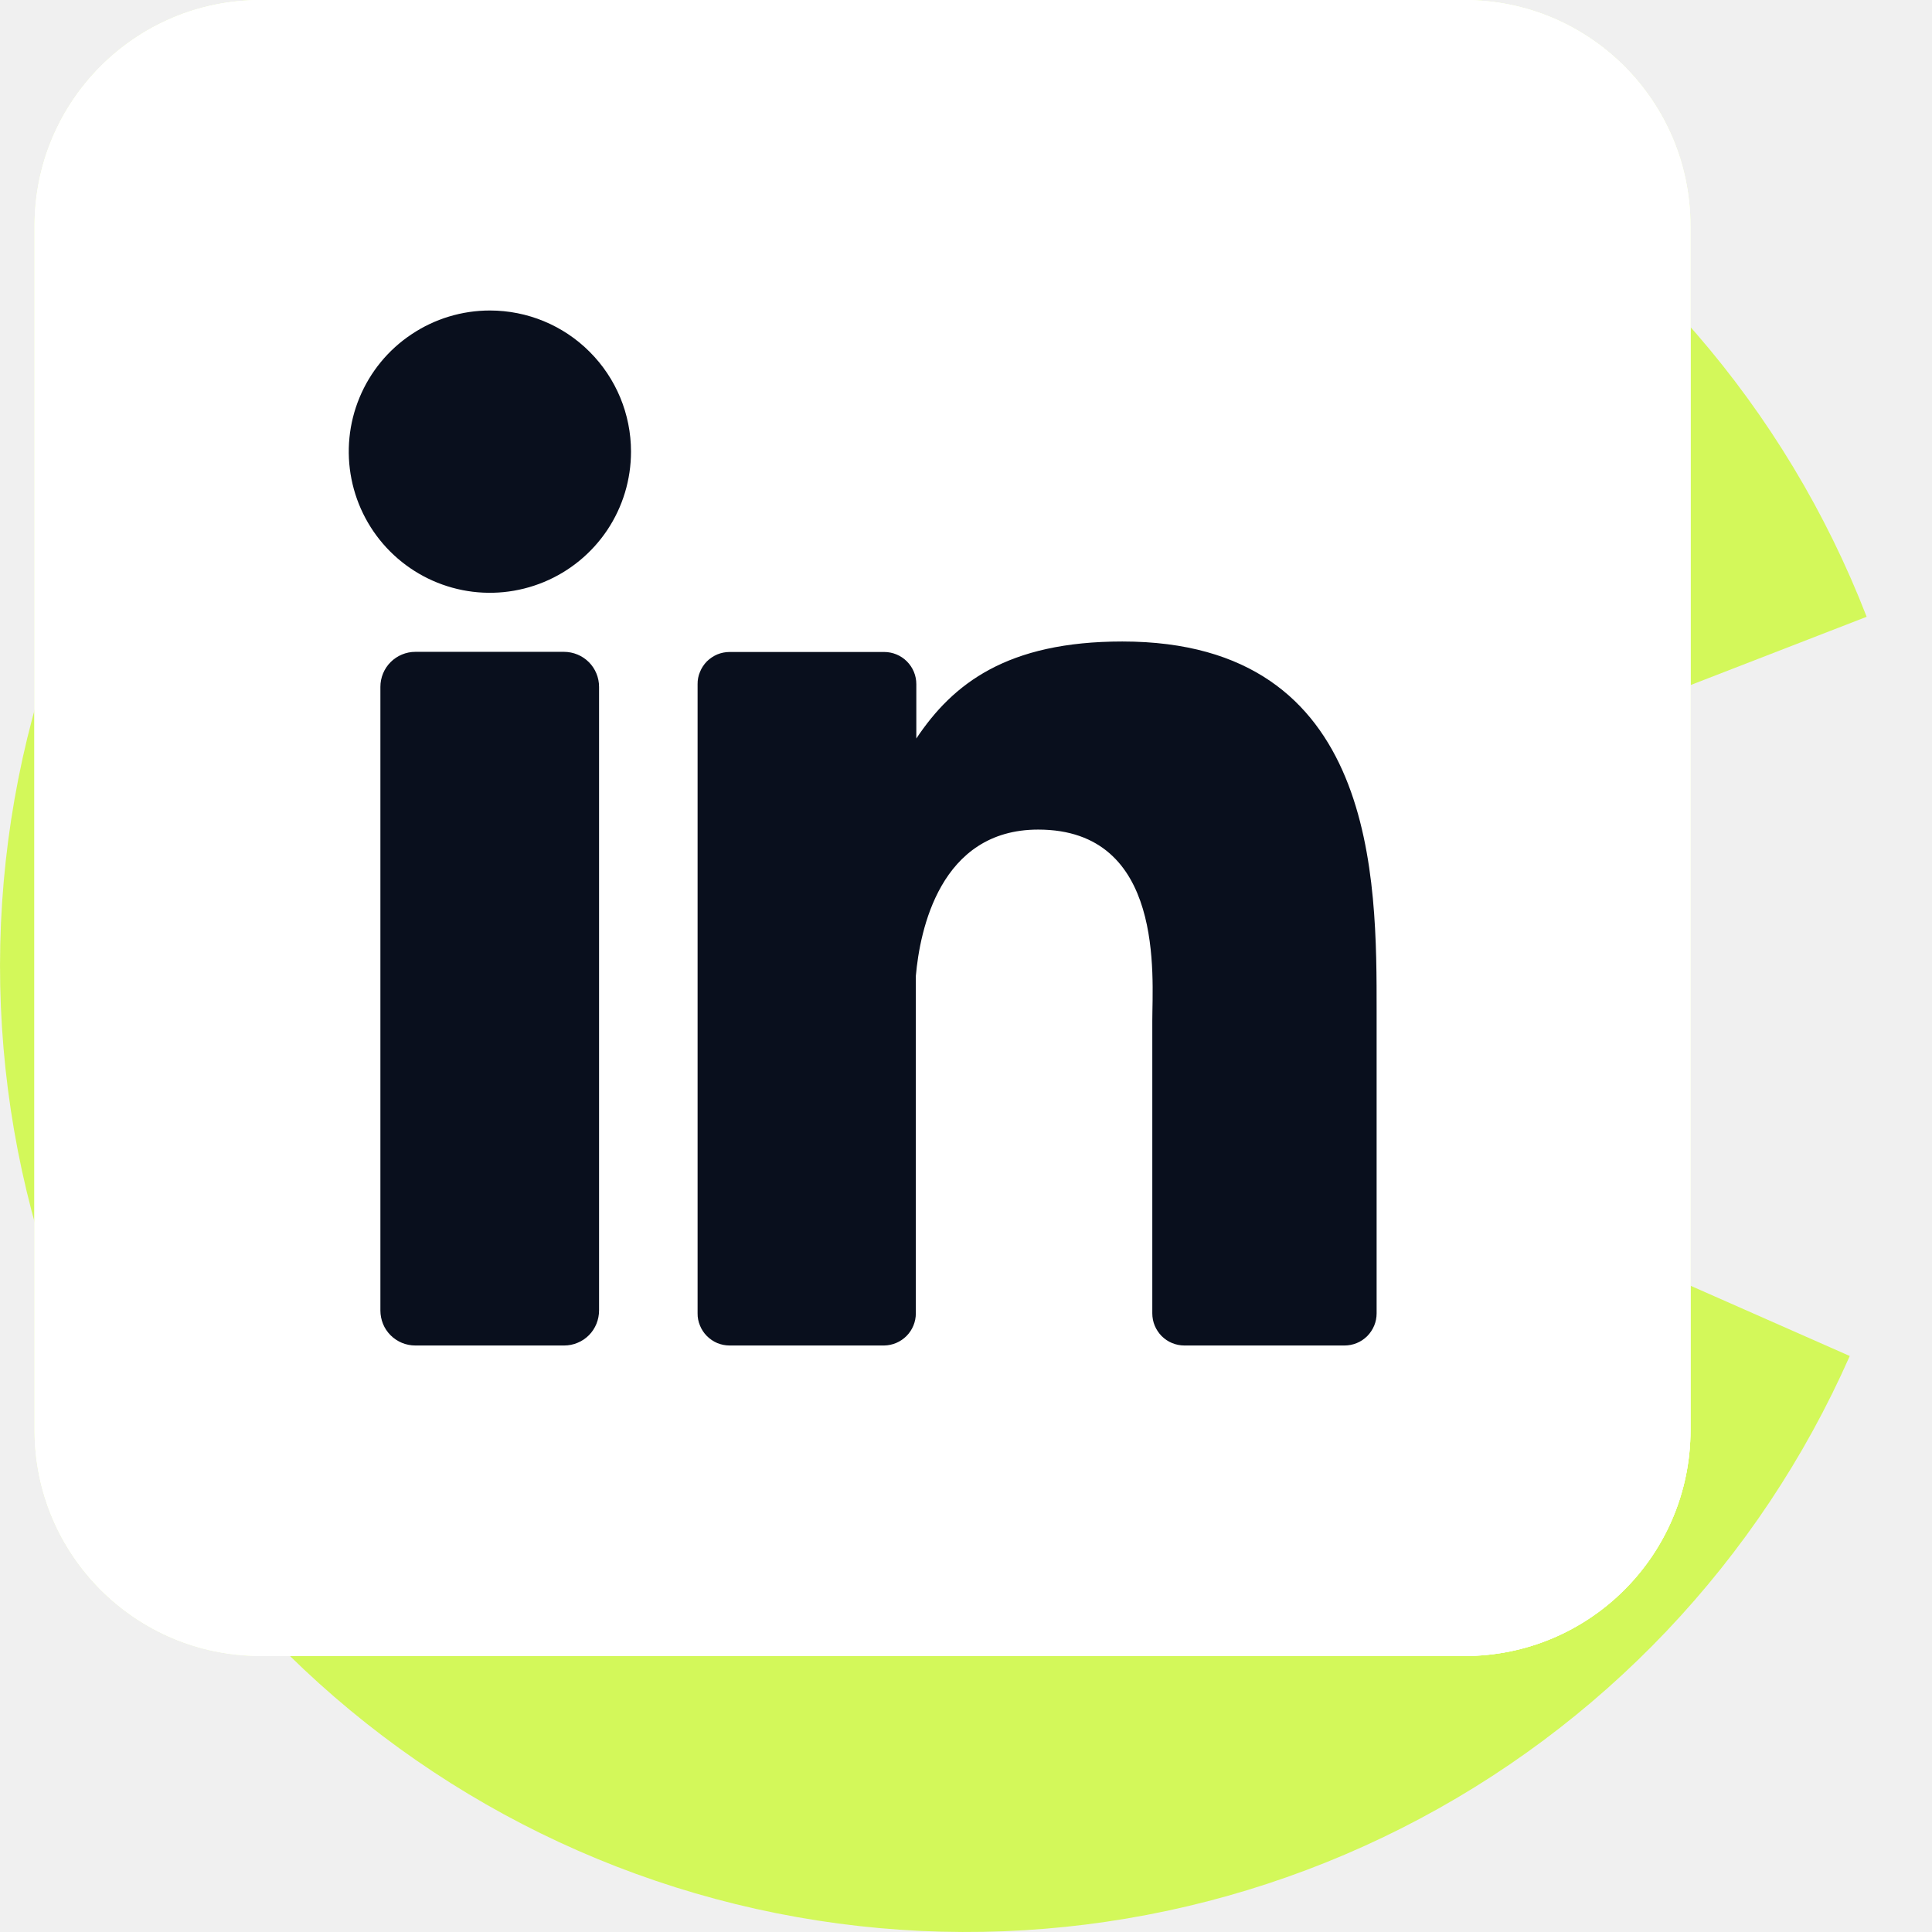
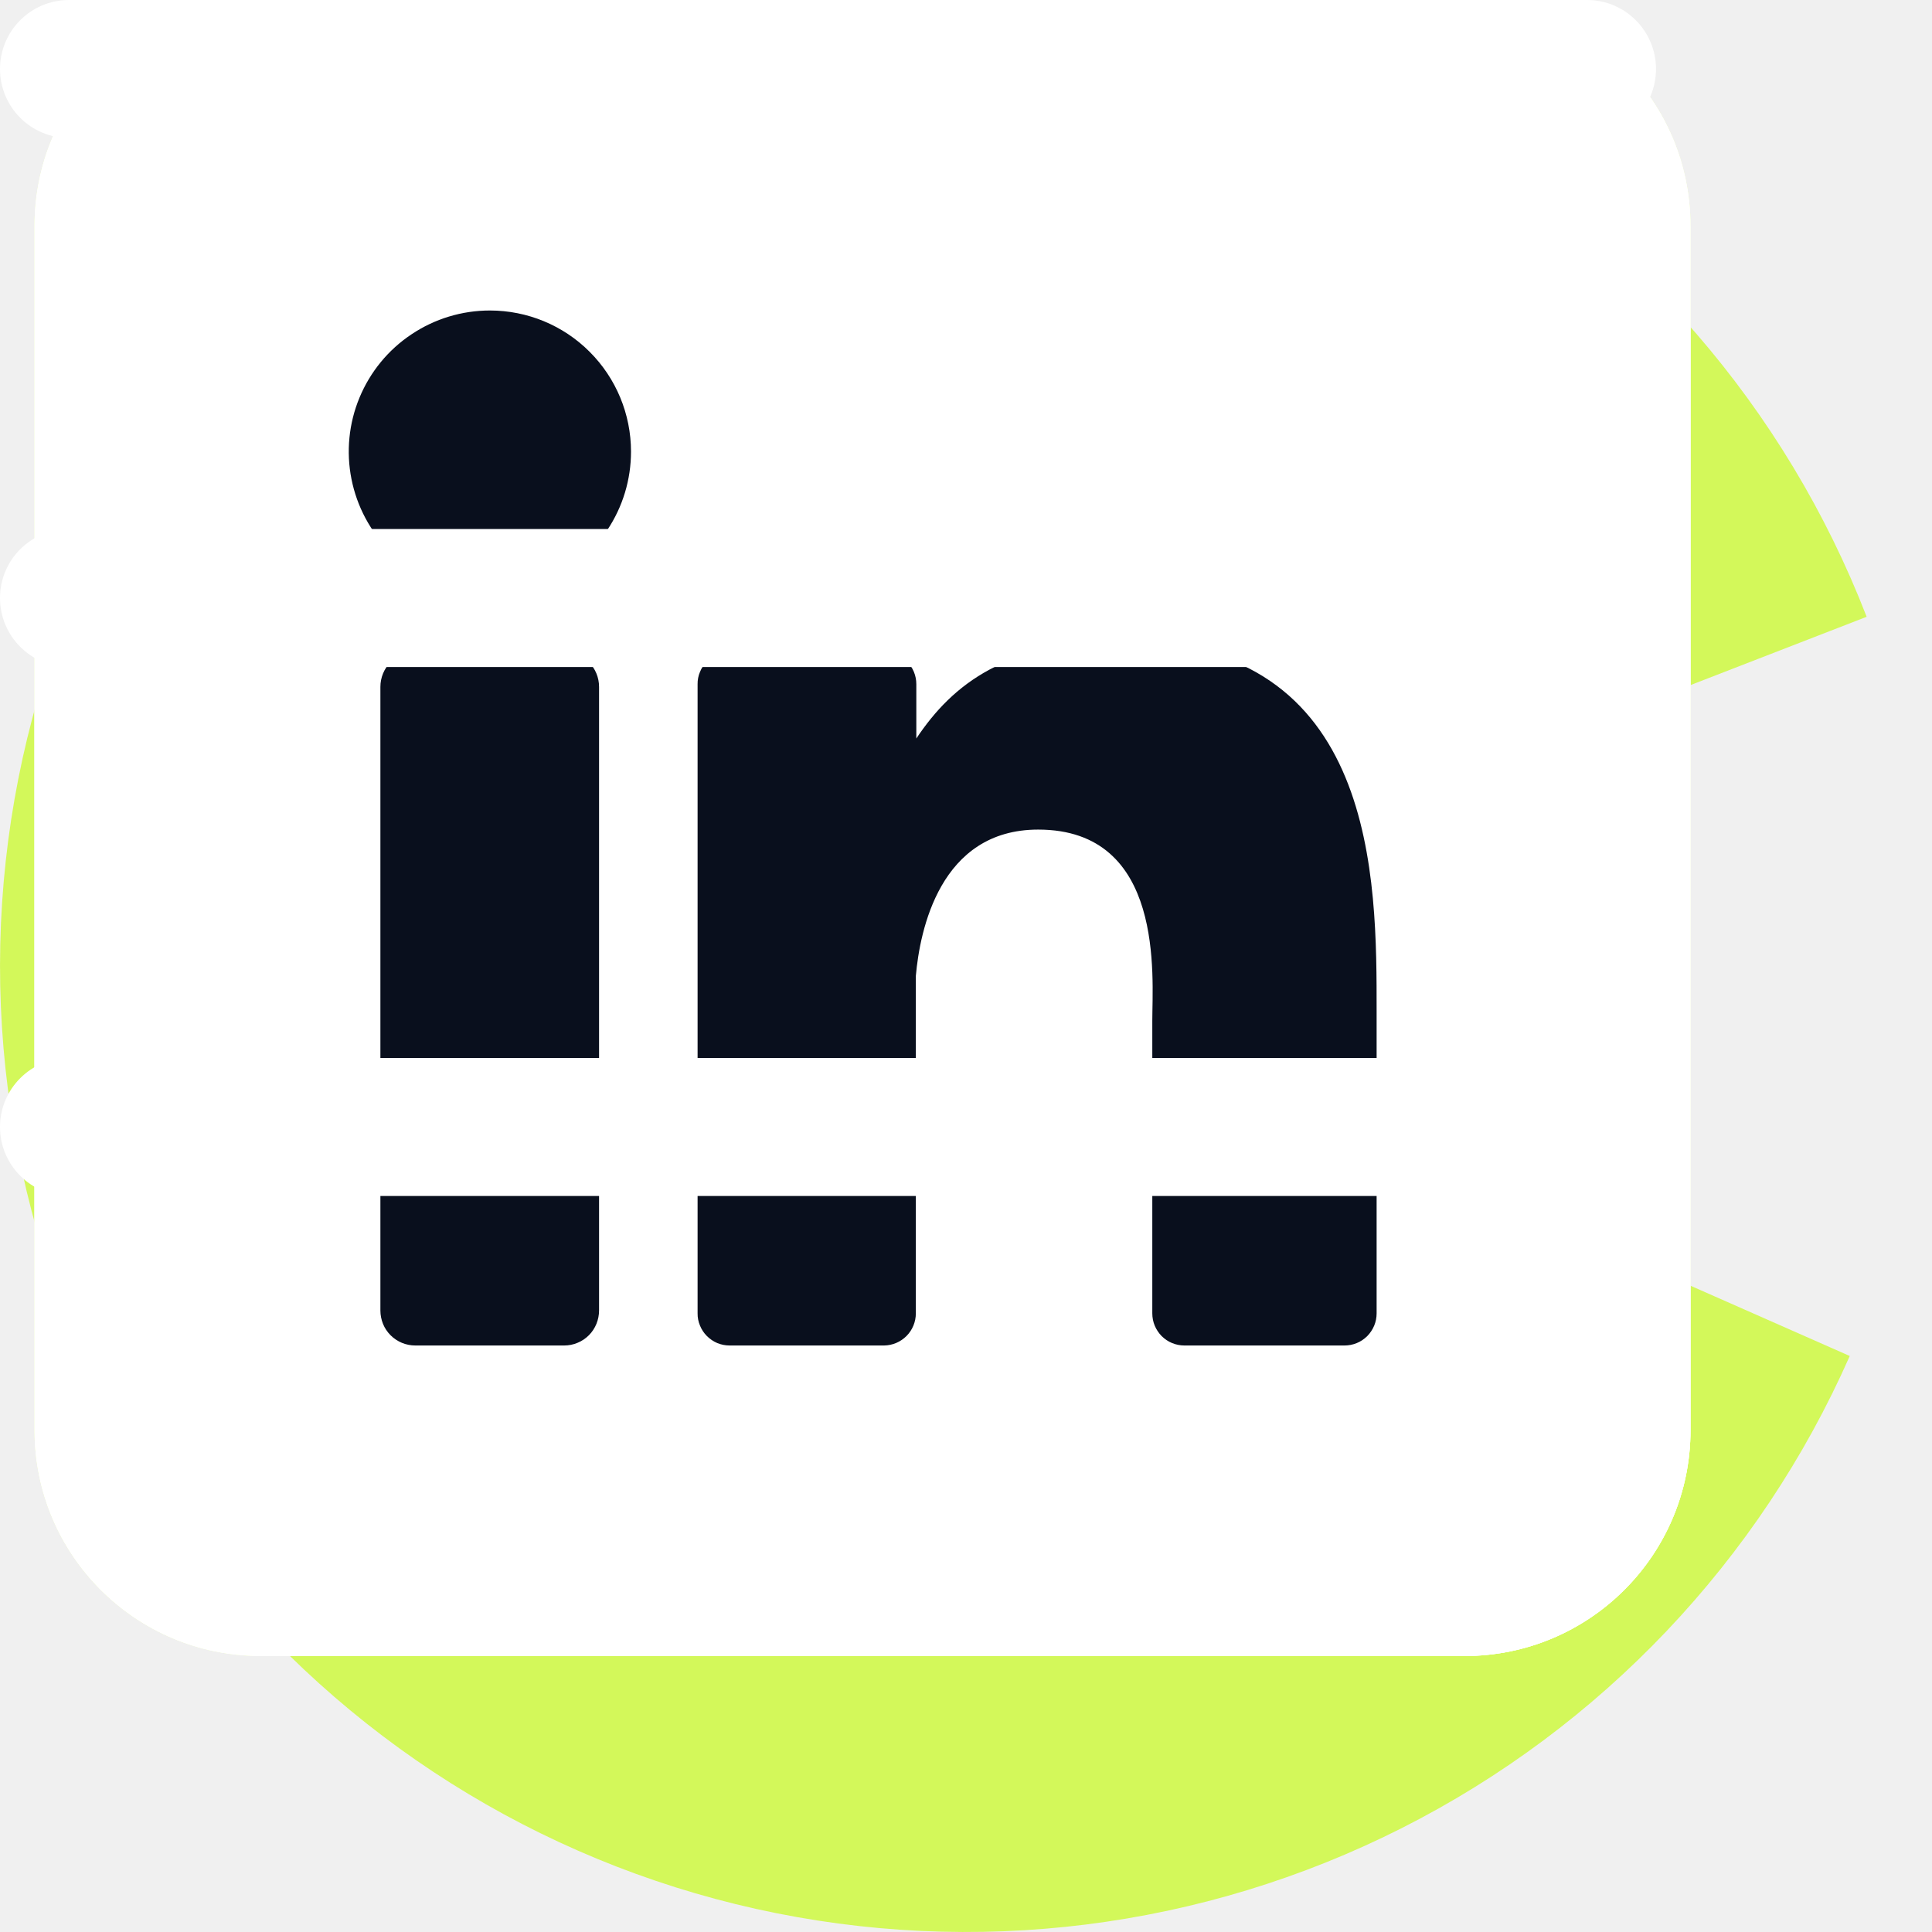
<svg xmlns="http://www.w3.org/2000/svg" width="28" height="28" viewBox="0 0 28 28" fill="none">
  <g id="creativeIcon">
    <path d="M27.053 8.939C25.883 5.919 23.701 3.399 20.88 1.807C18.059 0.215 14.774 -0.349 11.583 0.21C8.393 0.769 5.495 2.417 3.384 4.874C1.272 7.33 0.078 10.442 0.004 13.68C-0.07 16.918 0.981 20.082 2.978 22.632C4.975 25.182 7.794 26.961 10.956 27.665C14.117 28.369 17.425 27.956 20.316 26.494C23.206 25.033 25.501 22.615 26.808 19.652L14 14L27.053 8.939Z" fill="#D3F85A" />
    <circle cx="6" cy="14" r="2" fill="#090F1D" />
  </g>
  <g id="iconAmazing">
    <path d="M6.9 9.6L11.7 7.5C11.9 7.4 12.1 7.4 12.4 7.5L17.2 9.6C17.6 9.8 18 9.3 17.7 8.9L12.7 2.8C12.4 2.4 11.8 2.4 11.5 2.8L6.5 8.9C6.1 9.3 6.5 9.8 6.9 9.6Z" stroke="white" stroke-width="1.5" stroke-miterlimit="10" stroke-linecap="round" stroke-linejoin="round" />
    <path d="M6.9 15.4L11.7 17.5C11.9 17.6 12.1 17.6 12.4 17.5L17.2 15.4C17.6 15.2 18 15.7 17.7 16.1L12.7 22.2C12.4 22.6 11.8 22.6 11.5 22.2L6.5 16.1C6.1 15.7 6.5 15.2 6.9 15.4Z" stroke="white" stroke-width="1.5" stroke-miterlimit="10" stroke-linecap="round" stroke-linejoin="round" />
    <path d="M12 9.9L6.8 12.5L12 15.1L17.2 12.5L12 9.9Z" stroke="white" stroke-width="1.5" stroke-miterlimit="10" stroke-linecap="round" stroke-linejoin="round" />
  </g>
  <g id="time">
    <path d="M22 12.5C22 18.02 17.52 22.5 12 22.5C6.48 22.5 2 18.02 2 12.5C2 6.98 6.48 2.5 12 2.5C17.52 2.5 22 6.98 22 12.5Z" stroke="white" stroke-width="1.5" stroke-linecap="round" stroke-linejoin="round" />
    <path d="M15.71 15.68L12.61 13.83C12.07 13.51 11.63 12.74 11.63 12.11V8.01" stroke="white" stroke-width="1.5" stroke-linecap="round" stroke-linejoin="round" />
  </g>
  <g id="facebook">
    <path d="M21.227 0H3.773C1.965 0 0.5 1.465 0.5 3.273V20.727C0.5 22.535 1.965 24 3.773 24H21.227C23.035 24 24.5 22.535 24.5 20.727V3.273C24.5 1.465 23.035 0 21.227 0Z" fill="#D3F85A" />
    <path d="M16.302 10.579L16.061 12.669C16.05 12.765 16.006 12.853 15.935 12.918C15.864 12.982 15.772 13.019 15.676 13.02H13.494L13.483 19.218C13.484 19.291 13.456 19.362 13.405 19.415C13.354 19.468 13.284 19.498 13.21 19.5H11C10.963 19.5 10.927 19.493 10.893 19.478C10.859 19.464 10.829 19.443 10.803 19.416C10.778 19.39 10.758 19.358 10.745 19.324C10.732 19.29 10.726 19.253 10.727 19.216V13.02H9.091C9.04 13.02 8.989 13.009 8.941 12.989C8.894 12.969 8.851 12.939 8.815 12.902C8.779 12.866 8.751 12.822 8.732 12.775C8.713 12.727 8.703 12.676 8.704 12.624L8.695 10.534C8.695 10.482 8.704 10.431 8.723 10.383C8.742 10.335 8.771 10.292 8.807 10.255C8.843 10.218 8.885 10.188 8.933 10.168C8.98 10.148 9.031 10.137 9.083 10.136H10.727V8.118C10.727 5.775 12.118 4.5 14.158 4.5H15.83C15.882 4.501 15.933 4.511 15.98 4.532C16.028 4.552 16.071 4.581 16.107 4.618C16.143 4.655 16.172 4.699 16.191 4.747C16.21 4.795 16.219 4.846 16.219 4.898V6.657C16.219 6.709 16.21 6.76 16.191 6.808C16.172 6.856 16.143 6.9 16.107 6.937C16.071 6.974 16.028 7.004 15.98 7.024C15.933 7.044 15.882 7.055 15.83 7.055H14.805C13.696 7.055 13.48 7.601 13.48 8.389V10.136H15.917C15.973 10.137 16.027 10.149 16.078 10.172C16.128 10.196 16.173 10.229 16.209 10.271C16.245 10.313 16.272 10.362 16.288 10.415C16.304 10.468 16.309 10.524 16.302 10.579Z" fill="#090F1D" />
  </g>
  <g id="telegram">
    <path d="M21.227 0H3.773C1.965 0 0.5 1.465 0.5 3.273V20.727C0.5 22.535 1.965 24 3.773 24H21.227C23.035 24 24.5 22.535 24.5 20.727V3.273C24.5 1.465 23.035 0 21.227 0Z" fill="white" />
    <path d="M19.037 6.205L18.789 6.295L5.319 11.148C5.224 11.177 5.141 11.238 5.083 11.319C5.026 11.401 4.997 11.5 5.002 11.599C5.006 11.699 5.044 11.795 5.108 11.871C5.173 11.947 5.261 12 5.359 12.021L8.845 12.975L9.496 14.884L10.146 16.793C10.184 16.887 10.243 16.97 10.32 17.035C10.397 17.1 10.488 17.146 10.587 17.168C10.685 17.19 10.787 17.187 10.885 17.161C10.982 17.134 11.071 17.084 11.145 17.015L12.946 15.314L16.483 17.712C16.916 18.007 17.532 17.789 17.642 17.303L19.985 6.952C20.1 6.439 19.56 6.018 19.037 6.205ZM17.318 8.502L11.232 13.477L10.945 13.711C10.883 13.761 10.841 13.834 10.831 13.913L10.767 14.442L10.591 15.929C10.592 15.947 10.587 15.965 10.575 15.978C10.563 15.992 10.546 16.001 10.528 16.002C10.51 16.004 10.492 15.998 10.478 15.986C10.465 15.974 10.456 15.958 10.455 15.94L9.96 14.454L9.448 12.934C9.427 12.866 9.429 12.792 9.456 12.726C9.483 12.659 9.532 12.604 9.595 12.57L15.928 8.94L17.12 8.258C17.293 8.157 17.471 8.377 17.318 8.502Z" fill="#090F1D" />
  </g>
  <g id="twitter">
    <path d="M21.227 0H3.773C1.965 0 0.5 1.465 0.5 3.273V20.727C0.5 22.535 1.965 24 3.773 24H21.227C23.035 24 24.5 22.535 24.5 20.727V3.273C24.5 1.465 23.035 0 21.227 0Z" fill="white" />
    <path d="M19.971 7.46C19.615 7.992 19.182 8.468 18.686 8.872C18.621 8.923 18.569 8.988 18.534 9.062C18.498 9.136 18.479 9.218 18.48 9.3V9.35C18.474 10.422 18.277 11.484 17.899 12.487C17.509 13.538 16.93 14.508 16.19 15.351C15.201 16.478 13.926 17.32 12.5 17.786C11.56 18.091 10.578 18.244 9.59 18.239C8.025 18.237 6.489 17.822 5.136 17.036C5.088 17.008 5.05 16.966 5.028 16.915C5.006 16.863 5.001 16.806 5.015 16.752C5.029 16.699 5.06 16.651 5.104 16.618C5.147 16.584 5.201 16.566 5.256 16.567H5.63C6.819 16.567 7.981 16.211 8.967 15.546C8.379 15.449 7.83 15.194 7.378 14.806C6.926 14.418 6.59 13.914 6.406 13.347C6.397 13.319 6.395 13.29 6.401 13.261C6.407 13.232 6.421 13.206 6.44 13.184C6.459 13.162 6.484 13.145 6.512 13.135C6.54 13.126 6.569 13.124 6.598 13.129C6.778 13.163 6.961 13.181 7.144 13.181H7.212C6.642 12.919 6.161 12.498 5.826 11.969C5.491 11.439 5.316 10.824 5.323 10.197C5.324 10.168 5.332 10.139 5.346 10.114C5.361 10.088 5.382 10.067 5.408 10.052C5.433 10.037 5.462 10.03 5.491 10.029C5.521 10.029 5.55 10.036 5.575 10.05C5.807 10.179 6.054 10.275 6.312 10.336C5.802 9.832 5.474 9.173 5.379 8.462C5.284 7.752 5.427 7.029 5.787 6.409C5.801 6.386 5.82 6.367 5.842 6.353C5.865 6.339 5.891 6.33 5.917 6.328C5.944 6.326 5.971 6.33 5.995 6.34C6.02 6.35 6.042 6.366 6.06 6.386C6.774 7.269 7.658 7.999 8.66 8.534C9.662 9.068 10.761 9.396 11.892 9.498H11.904C11.921 9.497 11.937 9.493 11.953 9.486C11.968 9.479 11.982 9.469 11.993 9.457C12.004 9.444 12.012 9.43 12.017 9.414C12.022 9.398 12.023 9.382 12.021 9.365C11.979 8.969 12.005 8.569 12.098 8.182C12.179 7.843 12.317 7.52 12.507 7.227C12.905 6.603 13.51 6.139 14.217 5.918C14.548 5.814 14.894 5.761 15.241 5.76C16.029 5.759 16.79 6.046 17.381 6.567C17.456 6.634 17.552 6.672 17.653 6.674C17.686 6.673 17.719 6.669 17.751 6.66C18.307 6.519 18.839 6.299 19.332 6.007C19.361 5.99 19.396 5.982 19.43 5.984C19.464 5.987 19.497 6 19.523 6.021C19.55 6.042 19.57 6.071 19.58 6.104C19.59 6.137 19.59 6.172 19.58 6.205C19.415 6.721 19.122 7.187 18.729 7.56C19.084 7.475 19.43 7.359 19.763 7.211C19.796 7.196 19.834 7.192 19.87 7.201C19.906 7.209 19.938 7.229 19.961 7.257C19.985 7.285 19.999 7.32 20 7.357C20.002 7.394 19.992 7.43 19.971 7.46Z" fill="#090F1D" />
  </g>
  <g id="linkedin">
    <path d="M21.227 0H3.773C1.965 0 0.5 1.465 0.5 3.273V20.727C0.5 22.535 1.965 24 3.773 24H21.227C23.035 24 24.5 22.535 24.5 20.727V3.273C24.5 1.465 23.035 0 21.227 0Z" fill="white" />
    <path d="M9.145 6.545C9.145 6.95 9.026 7.345 8.801 7.682C8.576 8.018 8.257 8.28 7.883 8.435C7.509 8.59 7.098 8.631 6.701 8.552C6.304 8.473 5.94 8.278 5.654 7.992C5.368 7.706 5.173 7.341 5.094 6.944C5.015 6.548 5.055 6.136 5.21 5.763C5.365 5.389 5.627 5.069 5.964 4.845C6.3 4.62 6.695 4.5 7.1 4.5C7.643 4.5 8.163 4.715 8.546 5.099C8.93 5.483 9.145 6.003 9.145 6.545ZM8.682 9.955V18.991C8.682 19.058 8.669 19.124 8.644 19.186C8.619 19.247 8.582 19.304 8.535 19.351C8.488 19.398 8.432 19.436 8.37 19.461C8.309 19.487 8.243 19.5 8.176 19.5H6.02C5.953 19.5 5.887 19.487 5.826 19.462C5.764 19.436 5.708 19.399 5.661 19.352C5.614 19.305 5.576 19.249 5.551 19.187C5.526 19.125 5.513 19.059 5.513 18.993V9.955C5.513 9.82 5.566 9.691 5.661 9.596C5.756 9.501 5.885 9.447 6.02 9.447H8.176C8.31 9.448 8.439 9.501 8.534 9.596C8.629 9.691 8.682 9.82 8.682 9.955ZM19.951 14.659V19.034C19.951 19.095 19.939 19.156 19.916 19.212C19.892 19.269 19.858 19.32 19.815 19.364C19.771 19.407 19.72 19.442 19.663 19.465C19.607 19.488 19.546 19.5 19.485 19.5H17.166C17.105 19.5 17.044 19.488 16.988 19.465C16.931 19.442 16.88 19.407 16.836 19.364C16.793 19.32 16.759 19.269 16.735 19.212C16.712 19.156 16.7 19.095 16.7 19.034V14.794C16.7 14.161 16.886 12.023 15.046 12.023C13.621 12.023 13.331 13.486 13.273 14.144V19.034C13.273 19.156 13.225 19.274 13.139 19.361C13.053 19.448 12.936 19.498 12.814 19.5H10.575C10.513 19.5 10.453 19.488 10.396 19.465C10.34 19.441 10.289 19.407 10.245 19.363C10.202 19.32 10.168 19.269 10.145 19.212C10.121 19.155 10.109 19.095 10.11 19.034V9.915C10.109 9.854 10.121 9.793 10.145 9.737C10.168 9.68 10.202 9.629 10.245 9.585C10.289 9.542 10.34 9.508 10.396 9.484C10.453 9.461 10.513 9.449 10.575 9.449H12.814C12.937 9.449 13.056 9.498 13.143 9.585C13.231 9.673 13.28 9.791 13.28 9.915V10.703C13.809 9.91 14.593 9.297 16.266 9.297C19.973 9.297 19.951 12.758 19.951 14.659Z" fill="#090F1D" />
  </g>
+   <g id="menu">
+     <path d="M23 9.667H1C0.448 9.667 0 9.219 0 8.667C0 8.115 0.448 7.667 1 7.667H23C23.552 7.667 24 8.115 24 8.667C24 9.219 23.552 9.667 23 9.667ZM23 2H1C0.448 2 0 1.552 0 1C0 0.448 0.448 0 1 0H23C23.552 0 24 0.448 24 1C24 1.552 23.552 2 23 2ZM23 17.333H1C0.448 17.333 0 16.885 0 16.333C0 15.781 0.448 15.333 1 15.333H23C23.552 15.333 24 15.781 24 16.333C24 16.885 23.552 17.333 23 17.333Z" fill="white" />
+   </g>
</svg>
